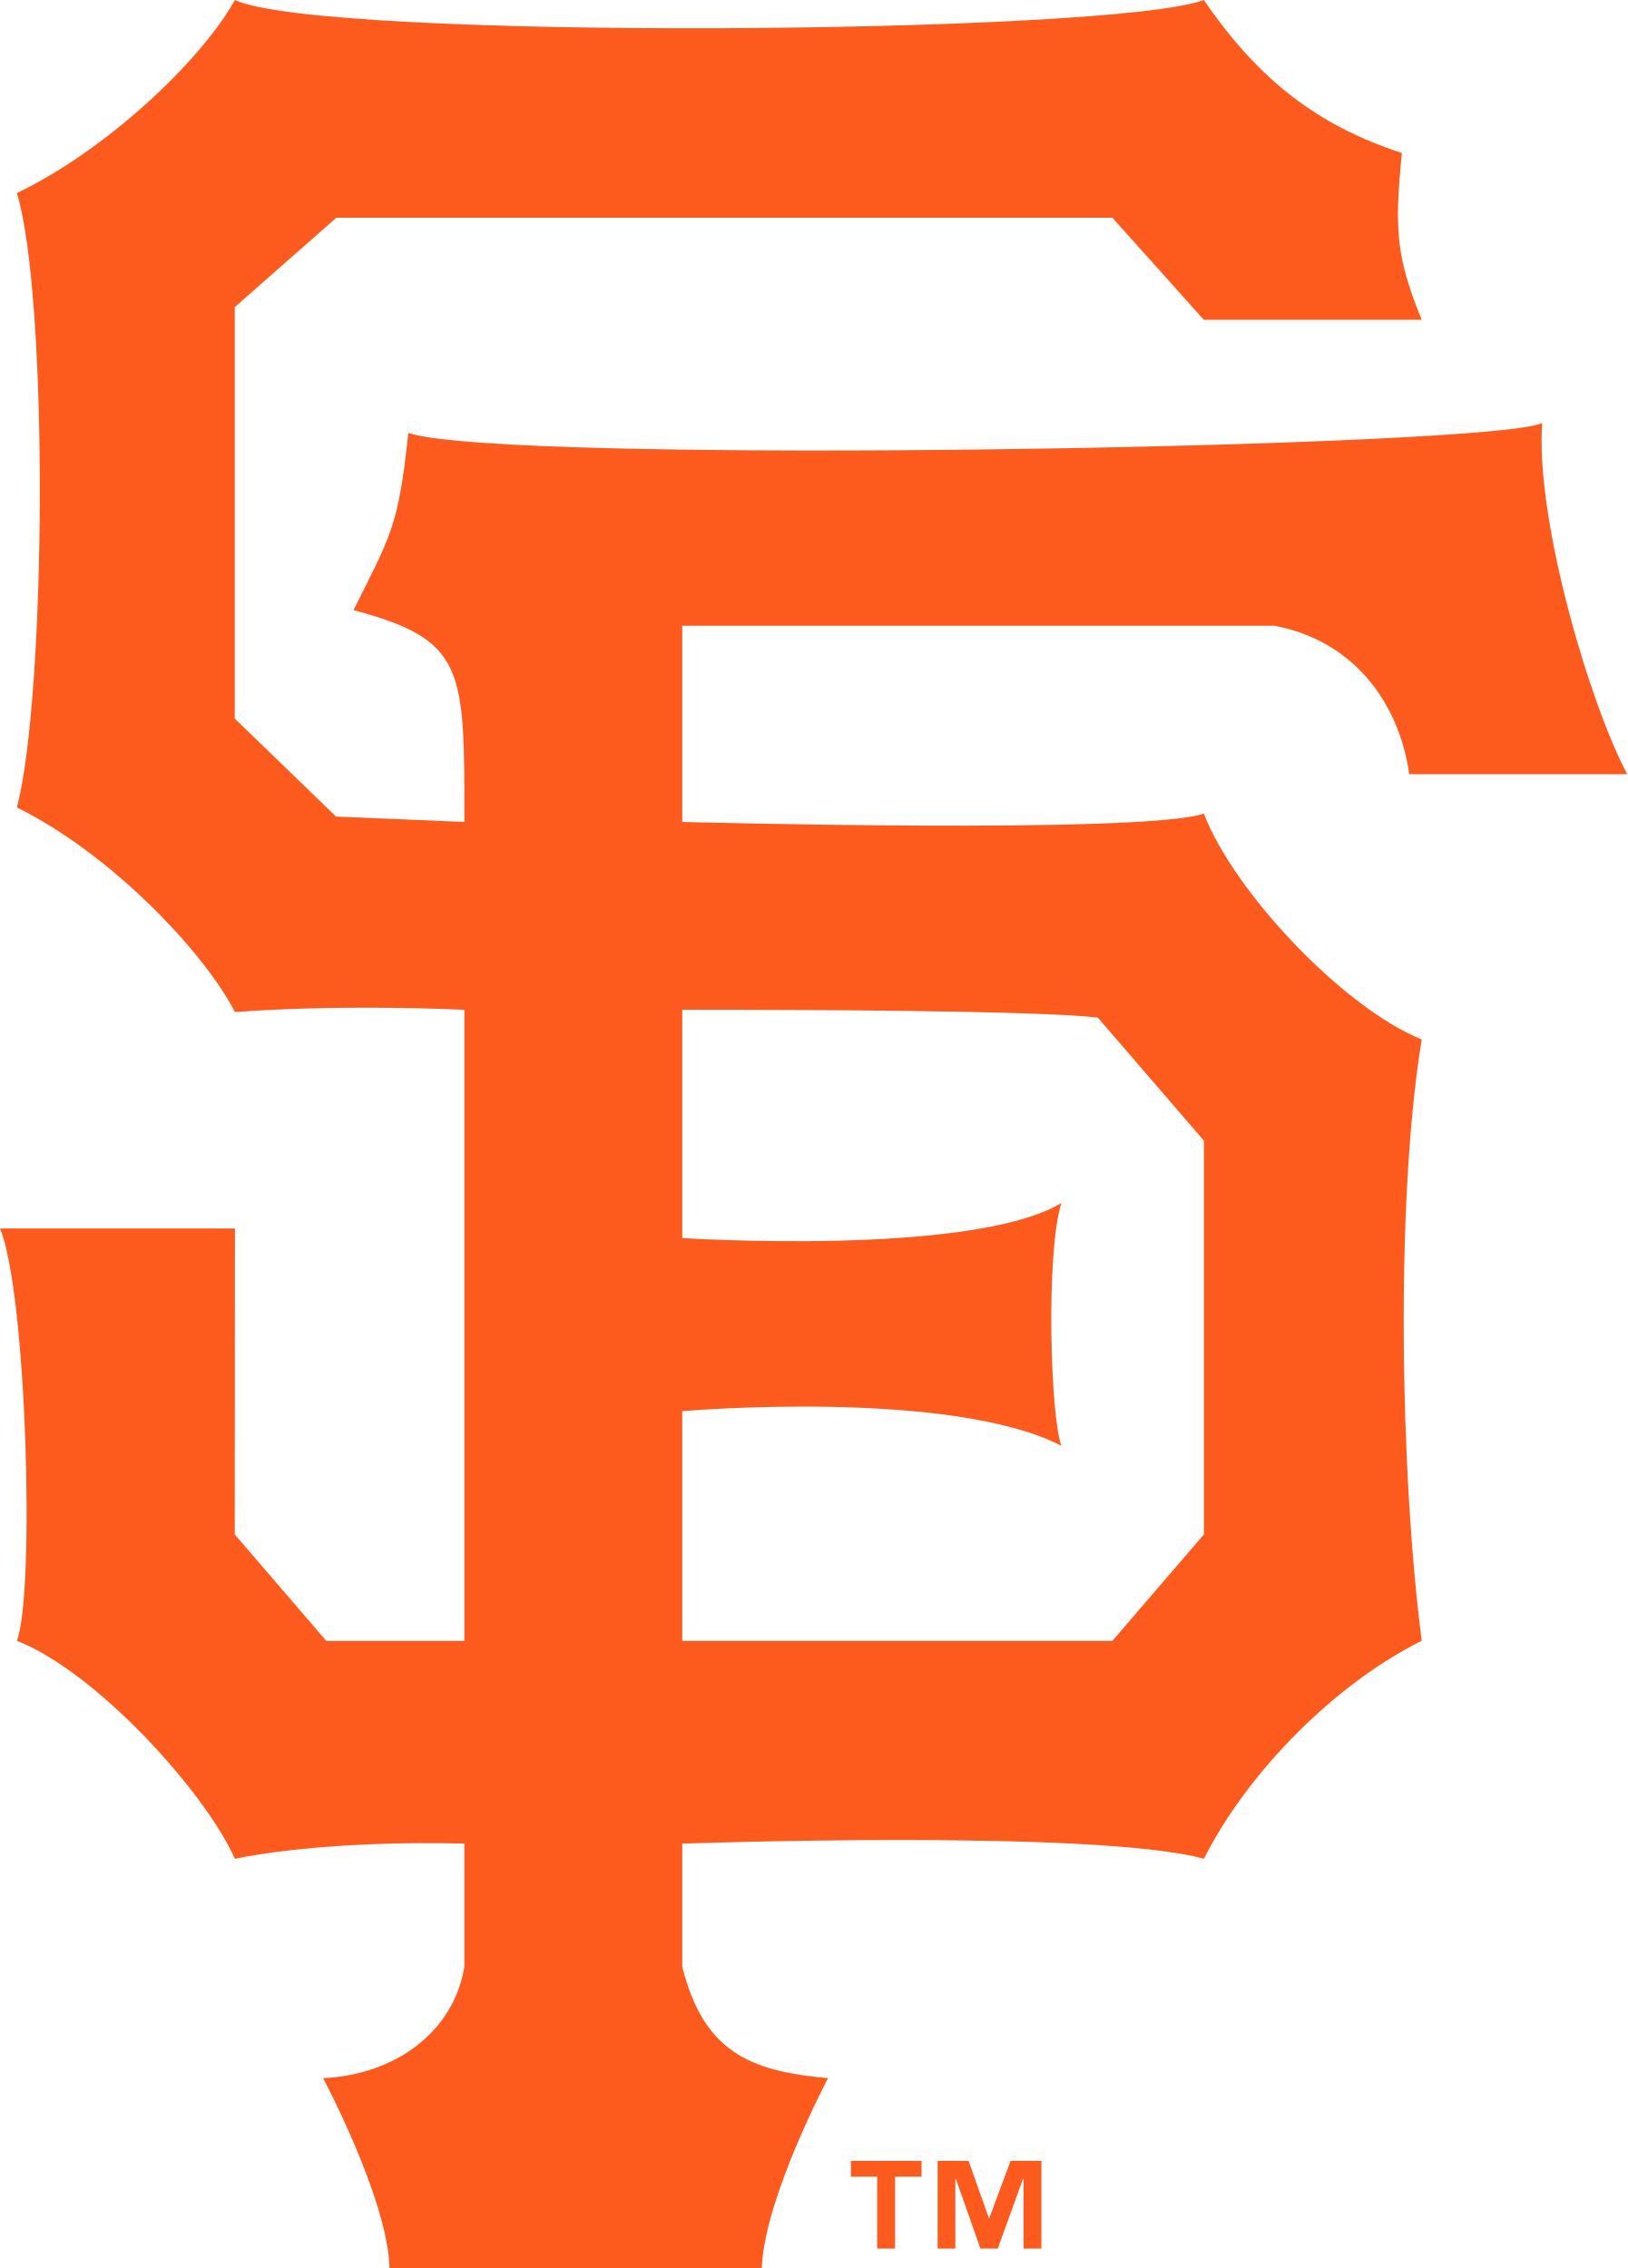
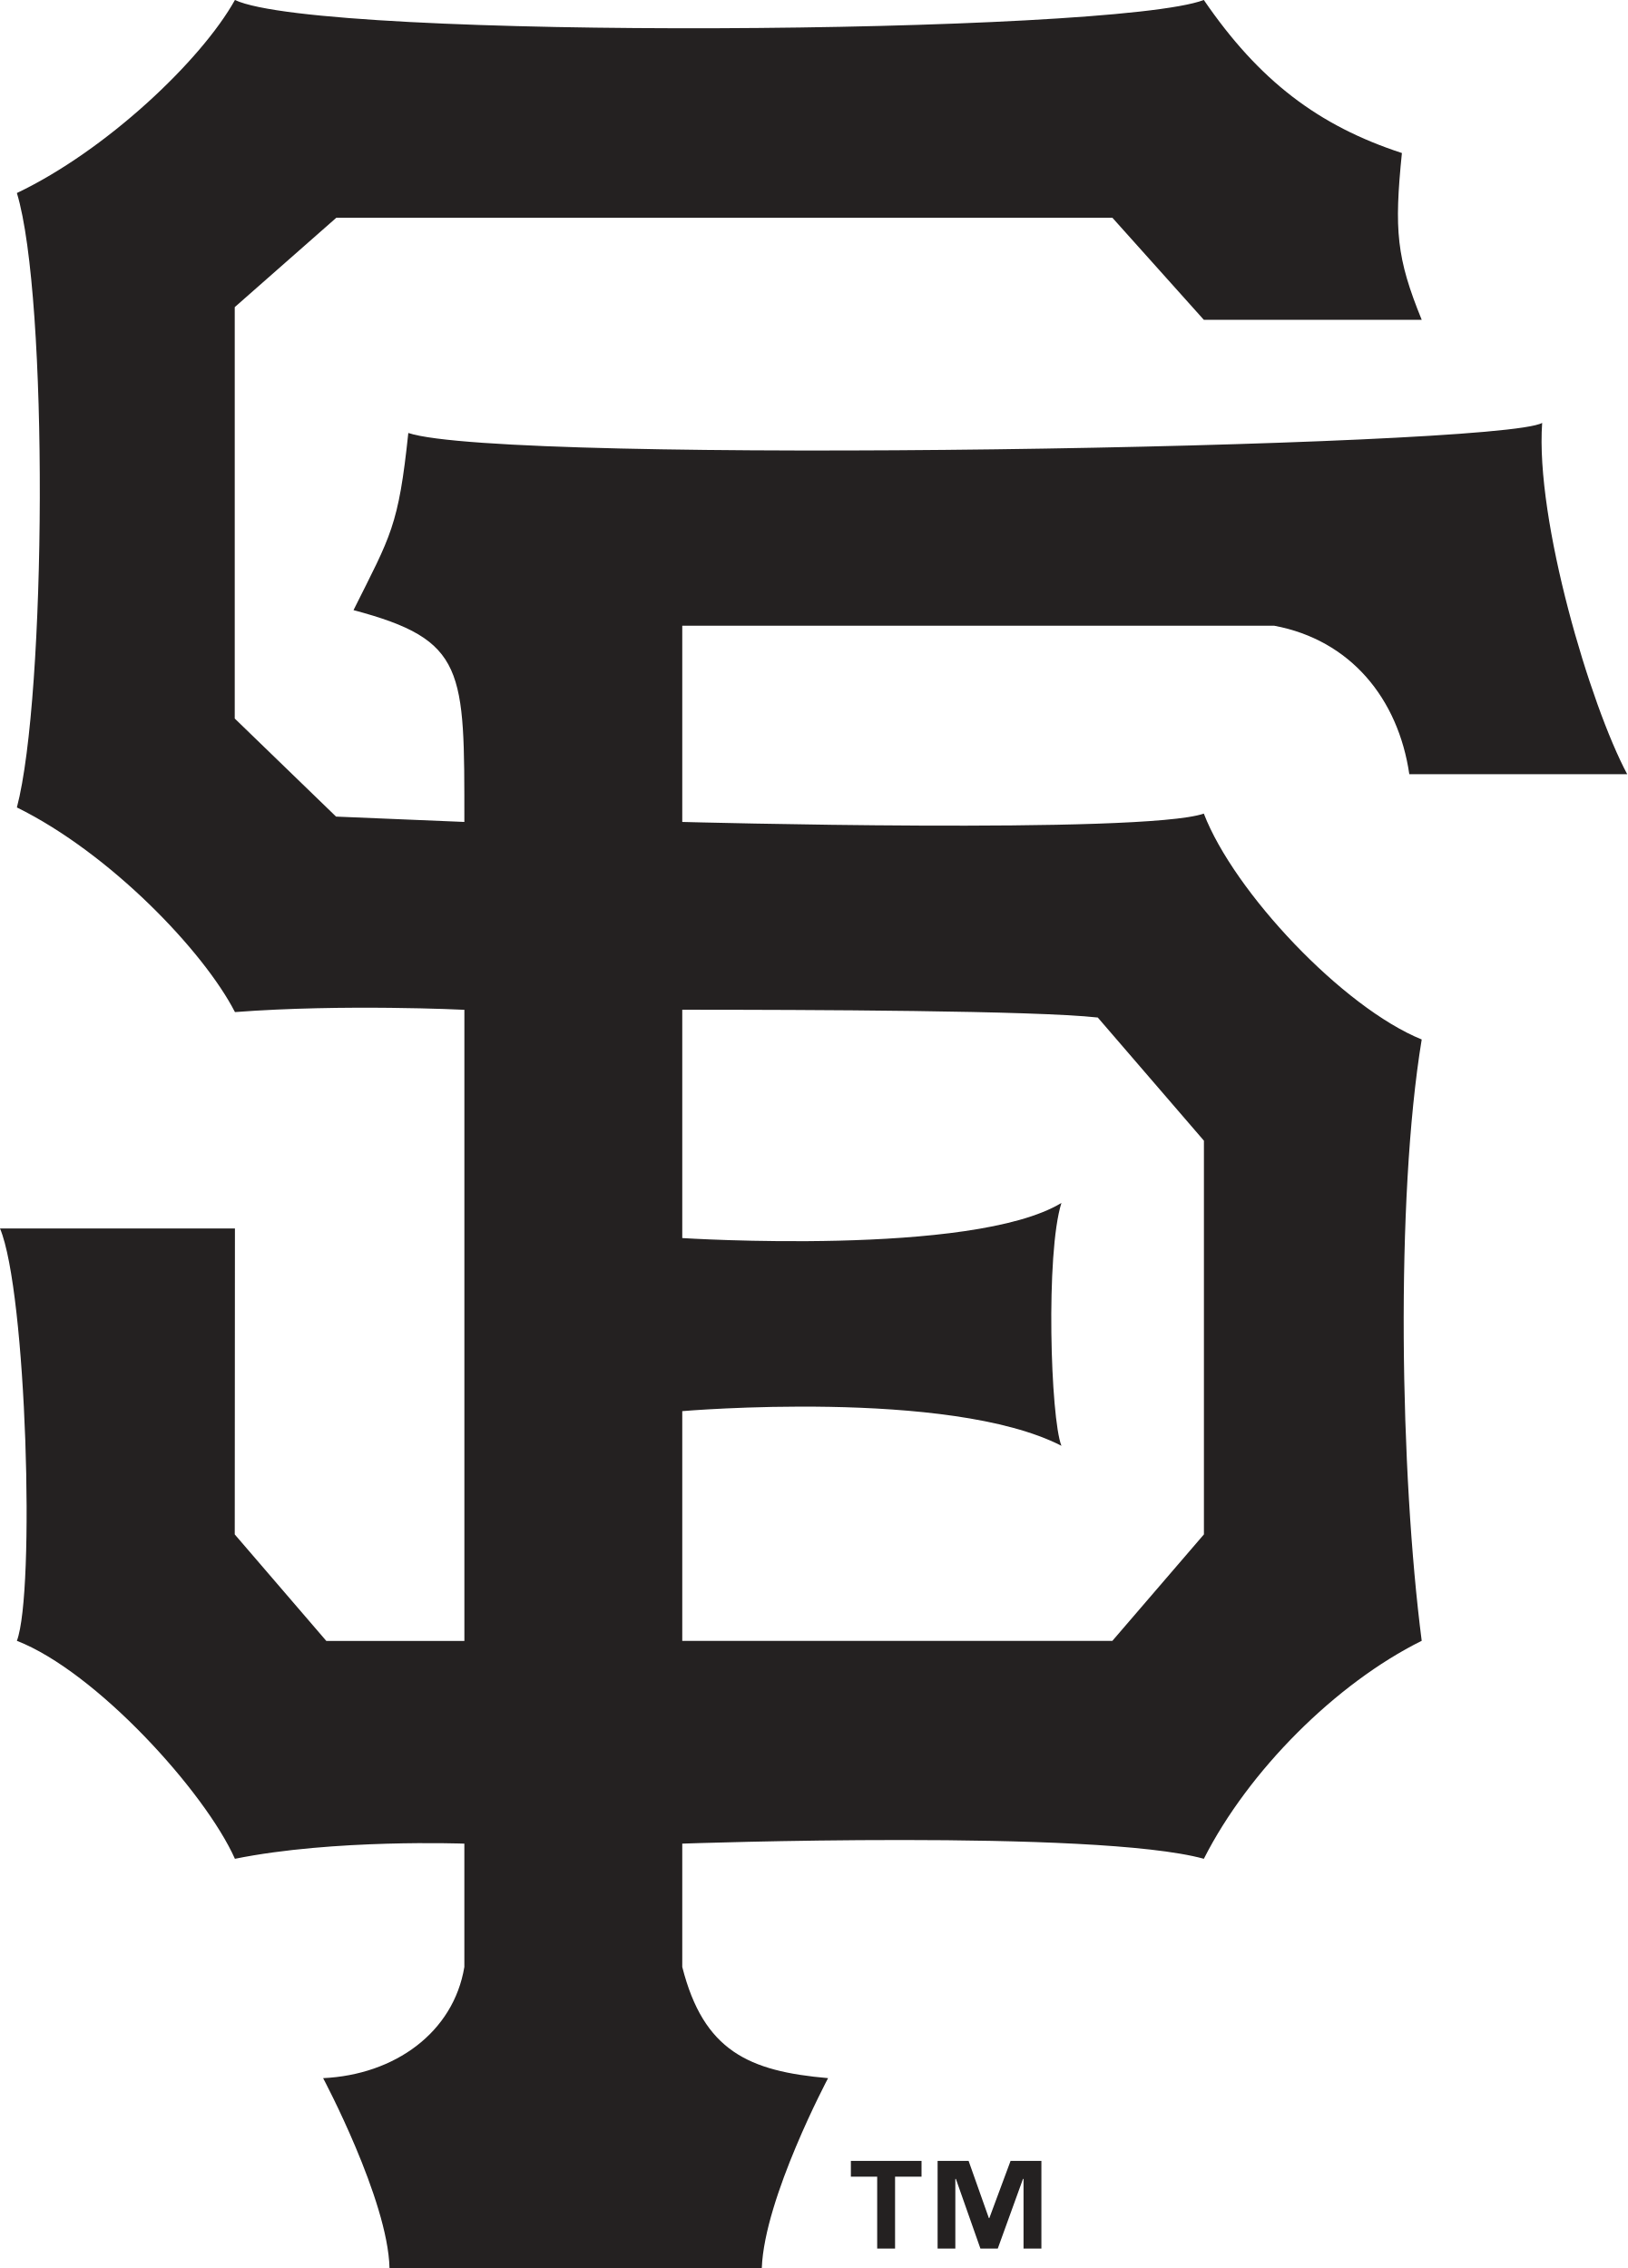
<svg xmlns="http://www.w3.org/2000/svg" viewBox="0 0 134 186.821">
-   <path d="M56.183 83.174v18.808s23.904 1.54 31.223-2.892c-1.31 4.154-.897 17.74 0 20.003-9.25-4.745-31.223-2.854-31.223-2.854v18.926h35.415l7.543-8.773v-32.43L90.4 83.816c-5.196-.575-23.772-.642-34.215-.642zM1.39 15.9C8.743 12.397 16.57 4.984 19.346 0 26.434 3.348 91.6 2.854 99.134 0c4.544 6.642 9.427 10.356 16.31 12.605-.644 6.374-.446 8.63 1.632 13.74H99.134L91.6 17.933H27.7L19.33 25.3v33.887l8.344 8.078 10.565.44c0-12.582.13-14.988-9.128-17.447 3.082-6.172 3.702-6.896 4.513-14.593 7.925 2.66 89.81 1.21 93.37-.83-.57 8.02 3.96 23.255 7.005 28.94h-17.945c-.912-6.238-4.85-11.058-11.115-12.23H56.183v16.16s37.937 1.032 42.95-.686c2.493 6.477 11.464 15.975 17.942 18.605-2.175 13.218-1.77 35.822 0 49.533-7.058 3.504-14.265 10.7-17.94 17.956-8.923-2.458-42.952-1.248-42.952-1.248v10.155c1.756 6.927 5.478 8.594 12.008 9.162 0 0-5.245 9.864-5.458 15.64H32.075c-.135-5.634-5.466-15.64-5.466-15.64 5.895-.276 10.733-3.758 11.63-9.16v-10.156s-10.76-.403-18.894 1.248C16.884 147.592 7.91 137.7 1.39 135.158c1.506-3.967.807-28.745-1.39-33.968h19.346l-.015 25.204 7.54 8.773h11.37V83.18s-9.952-.493-18.893.188c-2.57-5-10.246-13.054-17.957-16.857 2.41-9.153 2.62-41.97 0-50.61z" fill="#FD5A1E" />
-   <path d="M75.885 179.297h-2.178v5.925h-1.472v-5.925h-2.167v-1.3h5.818v1.3zm9.874 5.925h-1.473v-5.74h-.045l-2.077 5.74h-1.428l-2.02-5.74h-.046v5.74h-1.46v-7.225h2.552l1.67 4.715h.037l1.75-4.715h2.538v7.225z" fill="#FD5A1E" />
+   <path d="M56.183 83.174v18.808s23.904 1.54 31.223-2.892c-1.31 4.154-.897 17.74 0 20.003-9.25-4.745-31.223-2.854-31.223-2.854v18.926h35.415l7.543-8.773v-32.43L90.4 83.816c-5.196-.575-23.772-.642-34.215-.642zM1.39 15.9C8.743 12.397 16.57 4.984 19.346 0 26.434 3.348 91.6 2.854 99.134 0c4.544 6.642 9.427 10.356 16.31 12.605-.644 6.374-.446 8.63 1.632 13.74H99.134L91.6 17.933H27.7L19.33 25.3v33.887l8.344 8.078 10.565.44c0-12.582.13-14.988-9.128-17.447 3.082-6.172 3.702-6.896 4.513-14.593 7.925 2.66 89.81 1.21 93.37-.83-.57 8.02 3.96 23.255 7.005 28.94h-17.945c-.912-6.238-4.85-11.058-11.115-12.23H56.183v16.16s37.937 1.032 42.95-.686c2.493 6.477 11.464 15.975 17.942 18.605-2.175 13.218-1.77 35.822 0 49.533-7.058 3.504-14.265 10.7-17.94 17.956-8.923-2.458-42.952-1.248-42.952-1.248v10.155c1.756 6.927 5.478 8.594 12.008 9.162 0 0-5.245 9.864-5.458 15.64H32.075c-.135-5.634-5.466-15.64-5.466-15.64 5.895-.276 10.733-3.758 11.63-9.16v-10.156s-10.76-.403-18.894 1.248C16.884 147.592 7.91 137.7 1.39 135.158c1.506-3.967.807-28.745-1.39-33.968h19.346l-.015 25.204 7.54 8.773h11.37V83.18s-9.952-.493-18.893.188c-2.57-5-10.246-13.054-17.957-16.857 2.41-9.153 2.62-41.97 0-50.61z" fill="#242121" />
+   <path d="M75.885 179.297h-2.178v5.925h-1.472v-5.925h-2.167v-1.3h5.818v1.3zm9.874 5.925h-1.473v-5.74h-.045l-2.077 5.74h-1.428l-2.02-5.74h-.046v5.74h-1.46v-7.225h2.552l1.67 4.715h.037l1.75-4.715h2.538v7.225z" fill="#242121" />
</svg>
